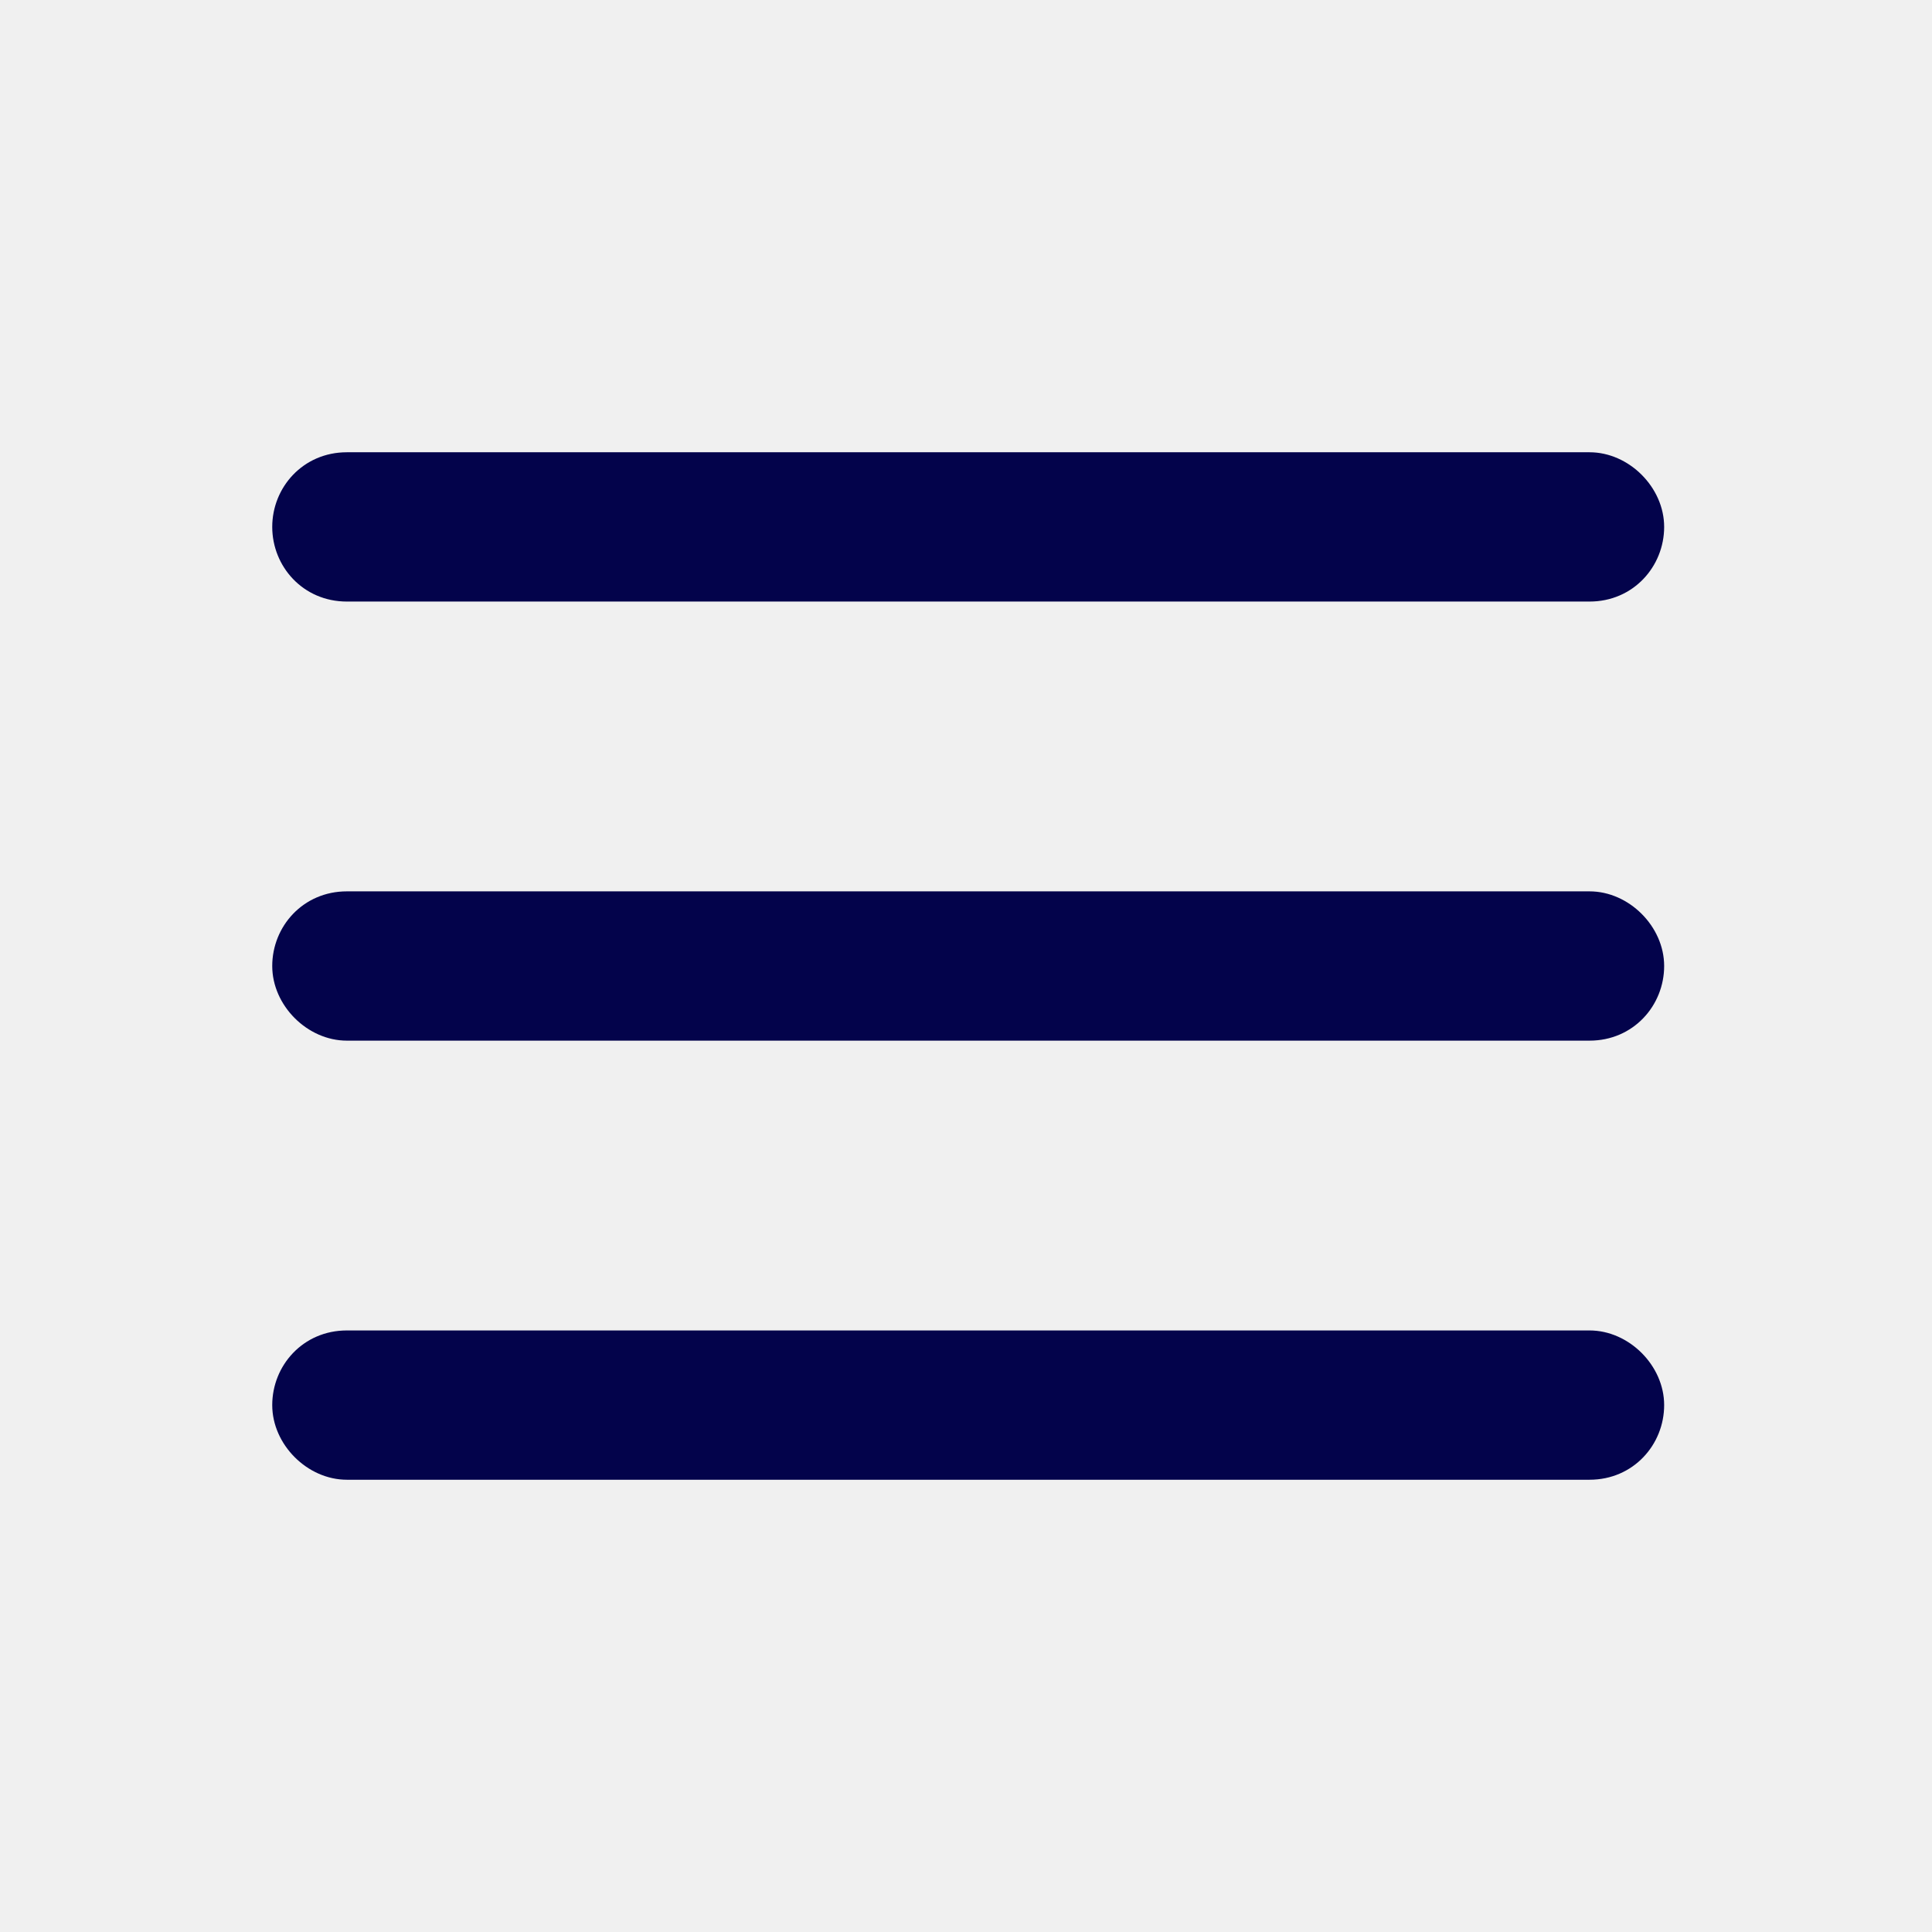
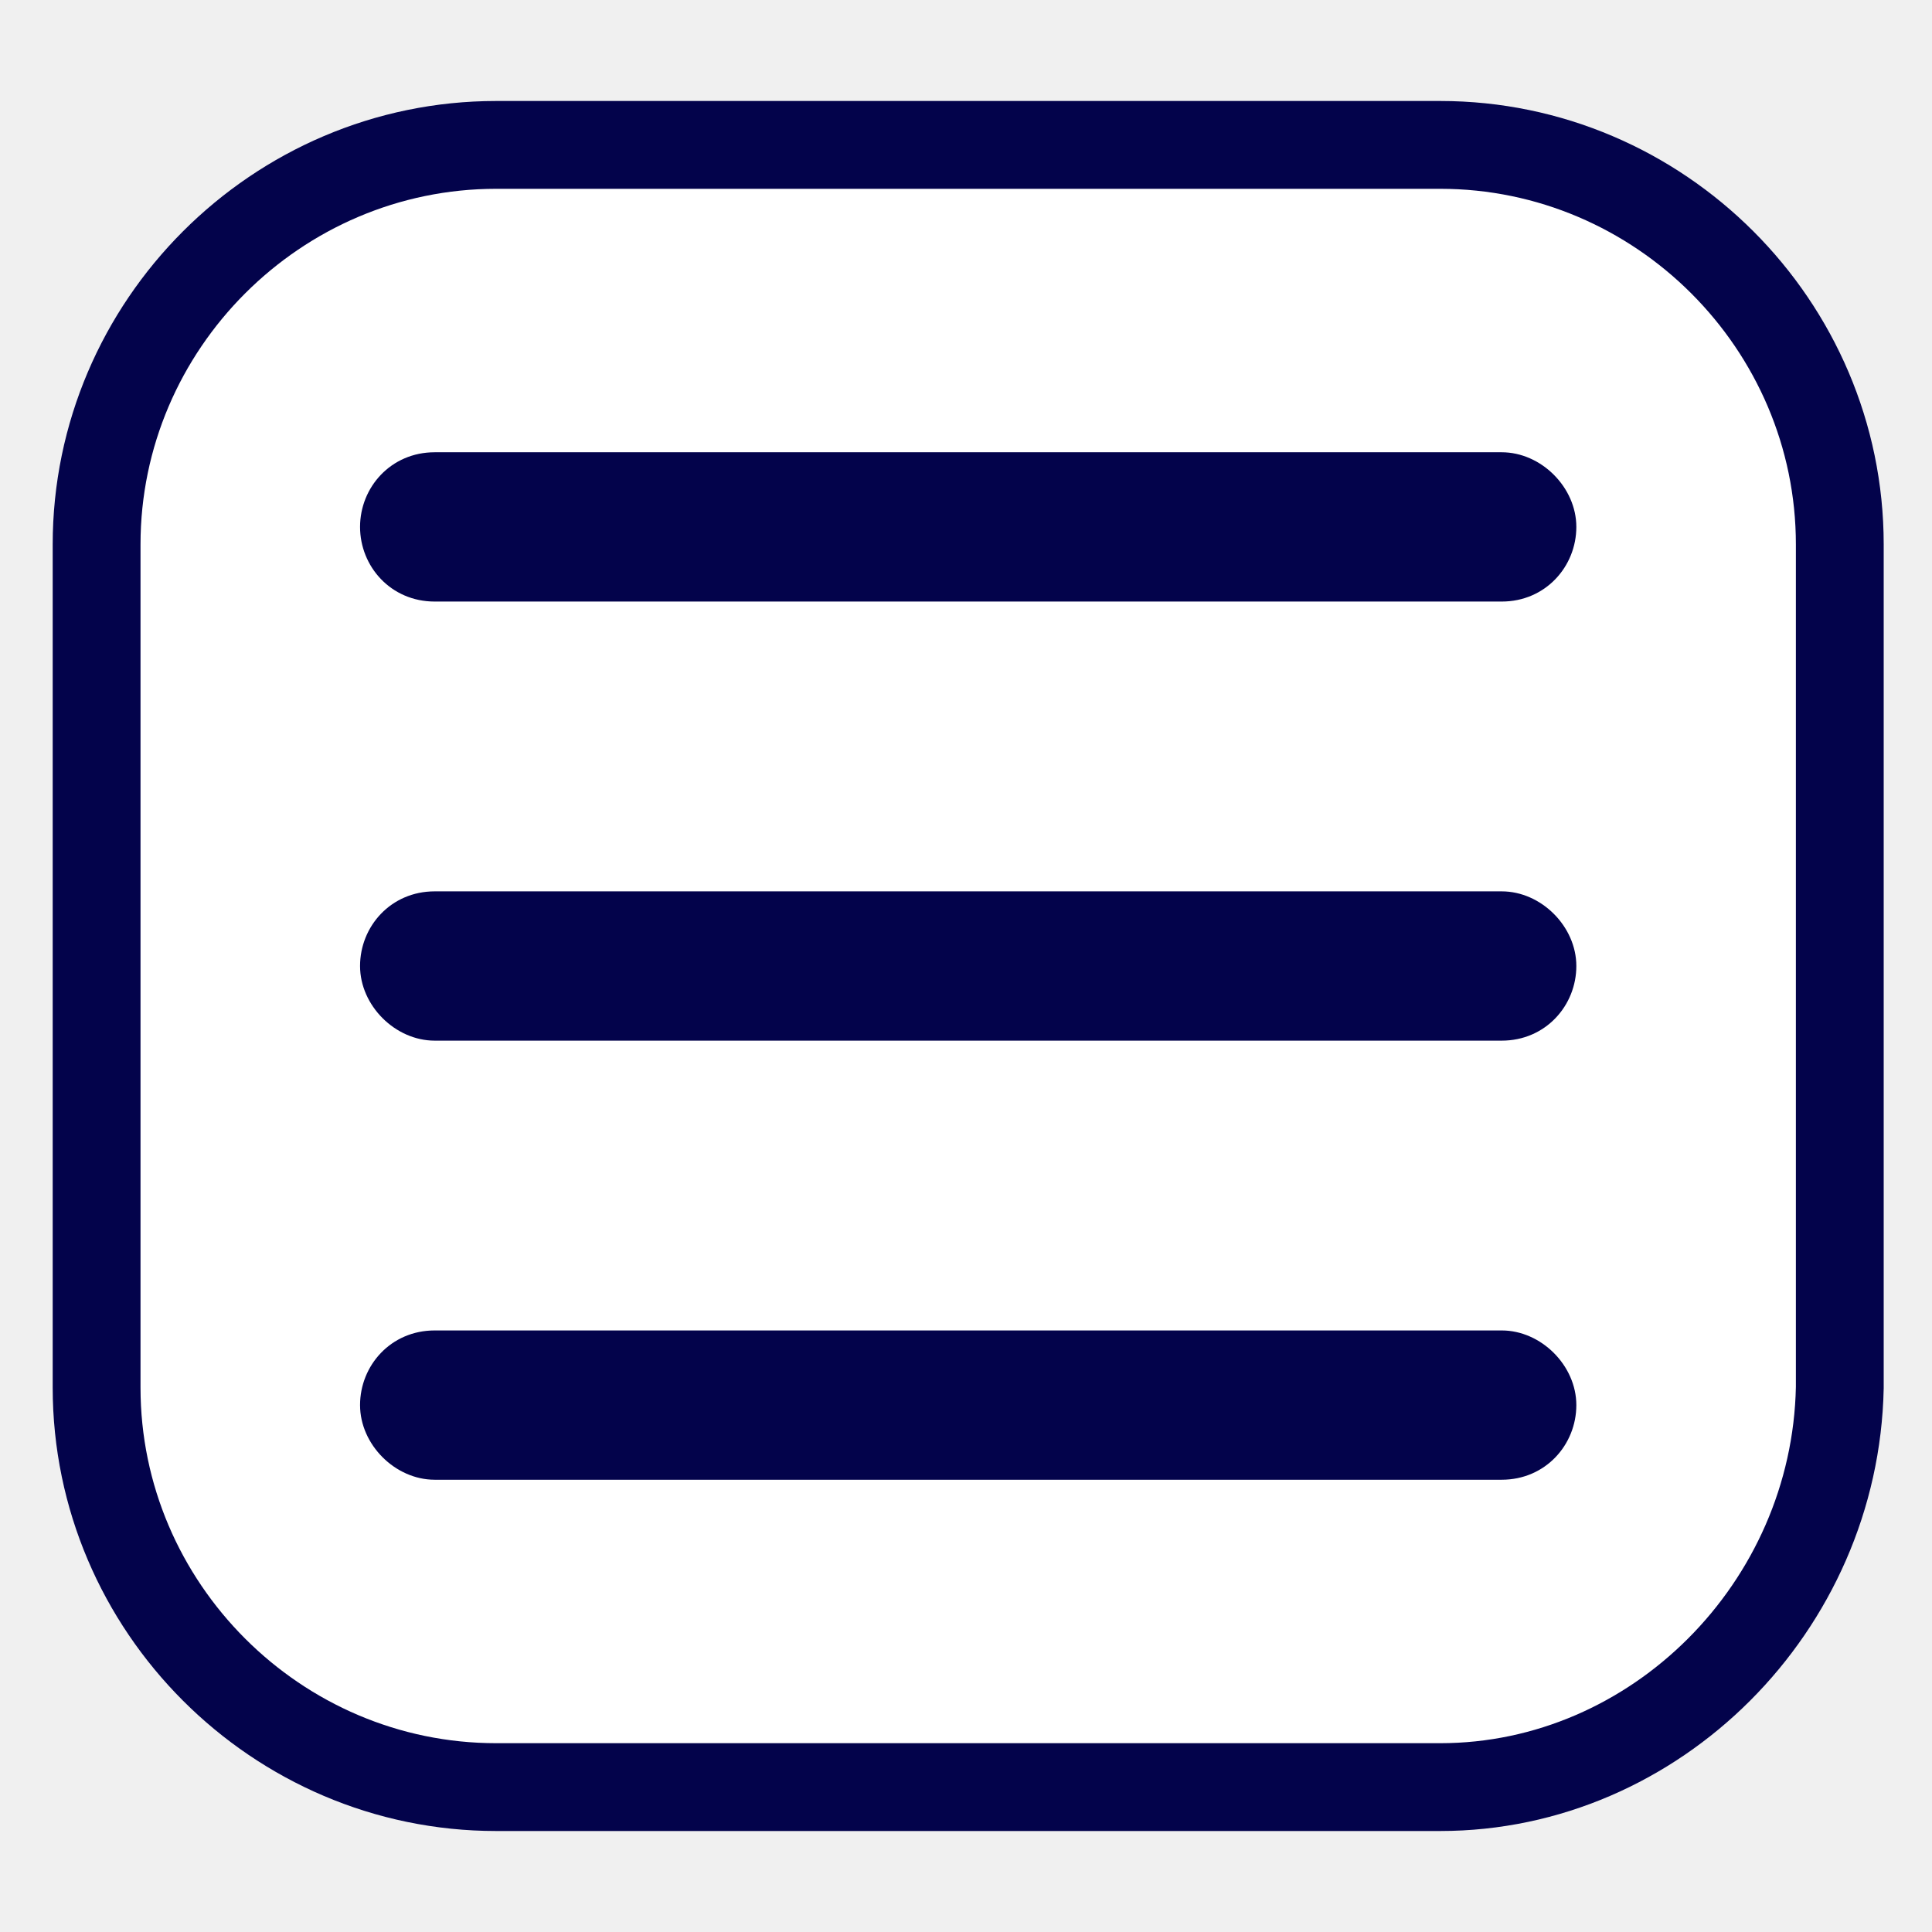
<svg xmlns="http://www.w3.org/2000/svg" version="1.1" id="Layer_1" x="0px" y="0px" viewBox="0 0 44 44" style="enable-background:new 0 0 44 44;" xml:space="preserve">
  <style type="text/css">
- 	.st0{fill:#03034B;}
+ 	.st0{fill:#FFFFFF;stroke:#03034B;stroke-width:2;stroke-miterlimit:10;}
+ 	.st1{fill:#03034B;}
</style>
+   <path class="st0" d="M32.8,40.7H11.3c-5,0-9.1-4.1-9.1-9.1V12.4c0-5,4.1-9.1,9.1-9.1h21.5c5,0,9.1,4.1,9.1,9.1v19.2  C41.8,36.6,37.7,40.7,32.8,40.7z" />
  <g>
-     <path class="st0" d="M36.2,30.3H7.9c-1,0-1.7,0.8-1.7,1.7s0.8,1.7,1.7,1.7h28.3c1,0,1.7-0.8,1.7-1.7S37.1,30.3,36.2,30.3z" />
-     <path class="st0" d="M36.2,20.3H7.9c-1,0-1.7,0.8-1.7,1.7s0.8,1.7,1.7,1.7h28.3c1,0,1.7-0.8,1.7-1.7S37.1,20.3,36.2,20.3z" />
-     <path class="st0" d="M7.9,13.7h28.3c1,0,1.7-0.8,1.7-1.7s-0.8-1.7-1.7-1.7H7.9c-1,0-1.7,0.8-1.7,1.7S6.9,13.7,7.9,13.7z" />
+     <path class="st1" d="M34.2,30.3H9.9c-1,0-1.7,0.8-1.7,1.7s0.8,1.7,1.7,1.7h24.3c1,0,1.7-0.8,1.7-1.7S35.1,30.3,34.2,30.3z" />
+     <path class="st1" d="M34.2,20.3H9.9c-1,0-1.7,0.8-1.7,1.7s0.8,1.7,1.7,1.7h24.3c1,0,1.7-0.8,1.7-1.7S35.1,20.3,34.2,20.3z" />
+     <path class="st1" d="M9.9,13.7h24.3c1,0,1.7-0.8,1.7-1.7s-0.8-1.7-1.7-1.7H9.9c-1,0-1.7,0.8-1.7,1.7S8.9,13.7,9.9,13.7z" />
  </g>
</svg>
